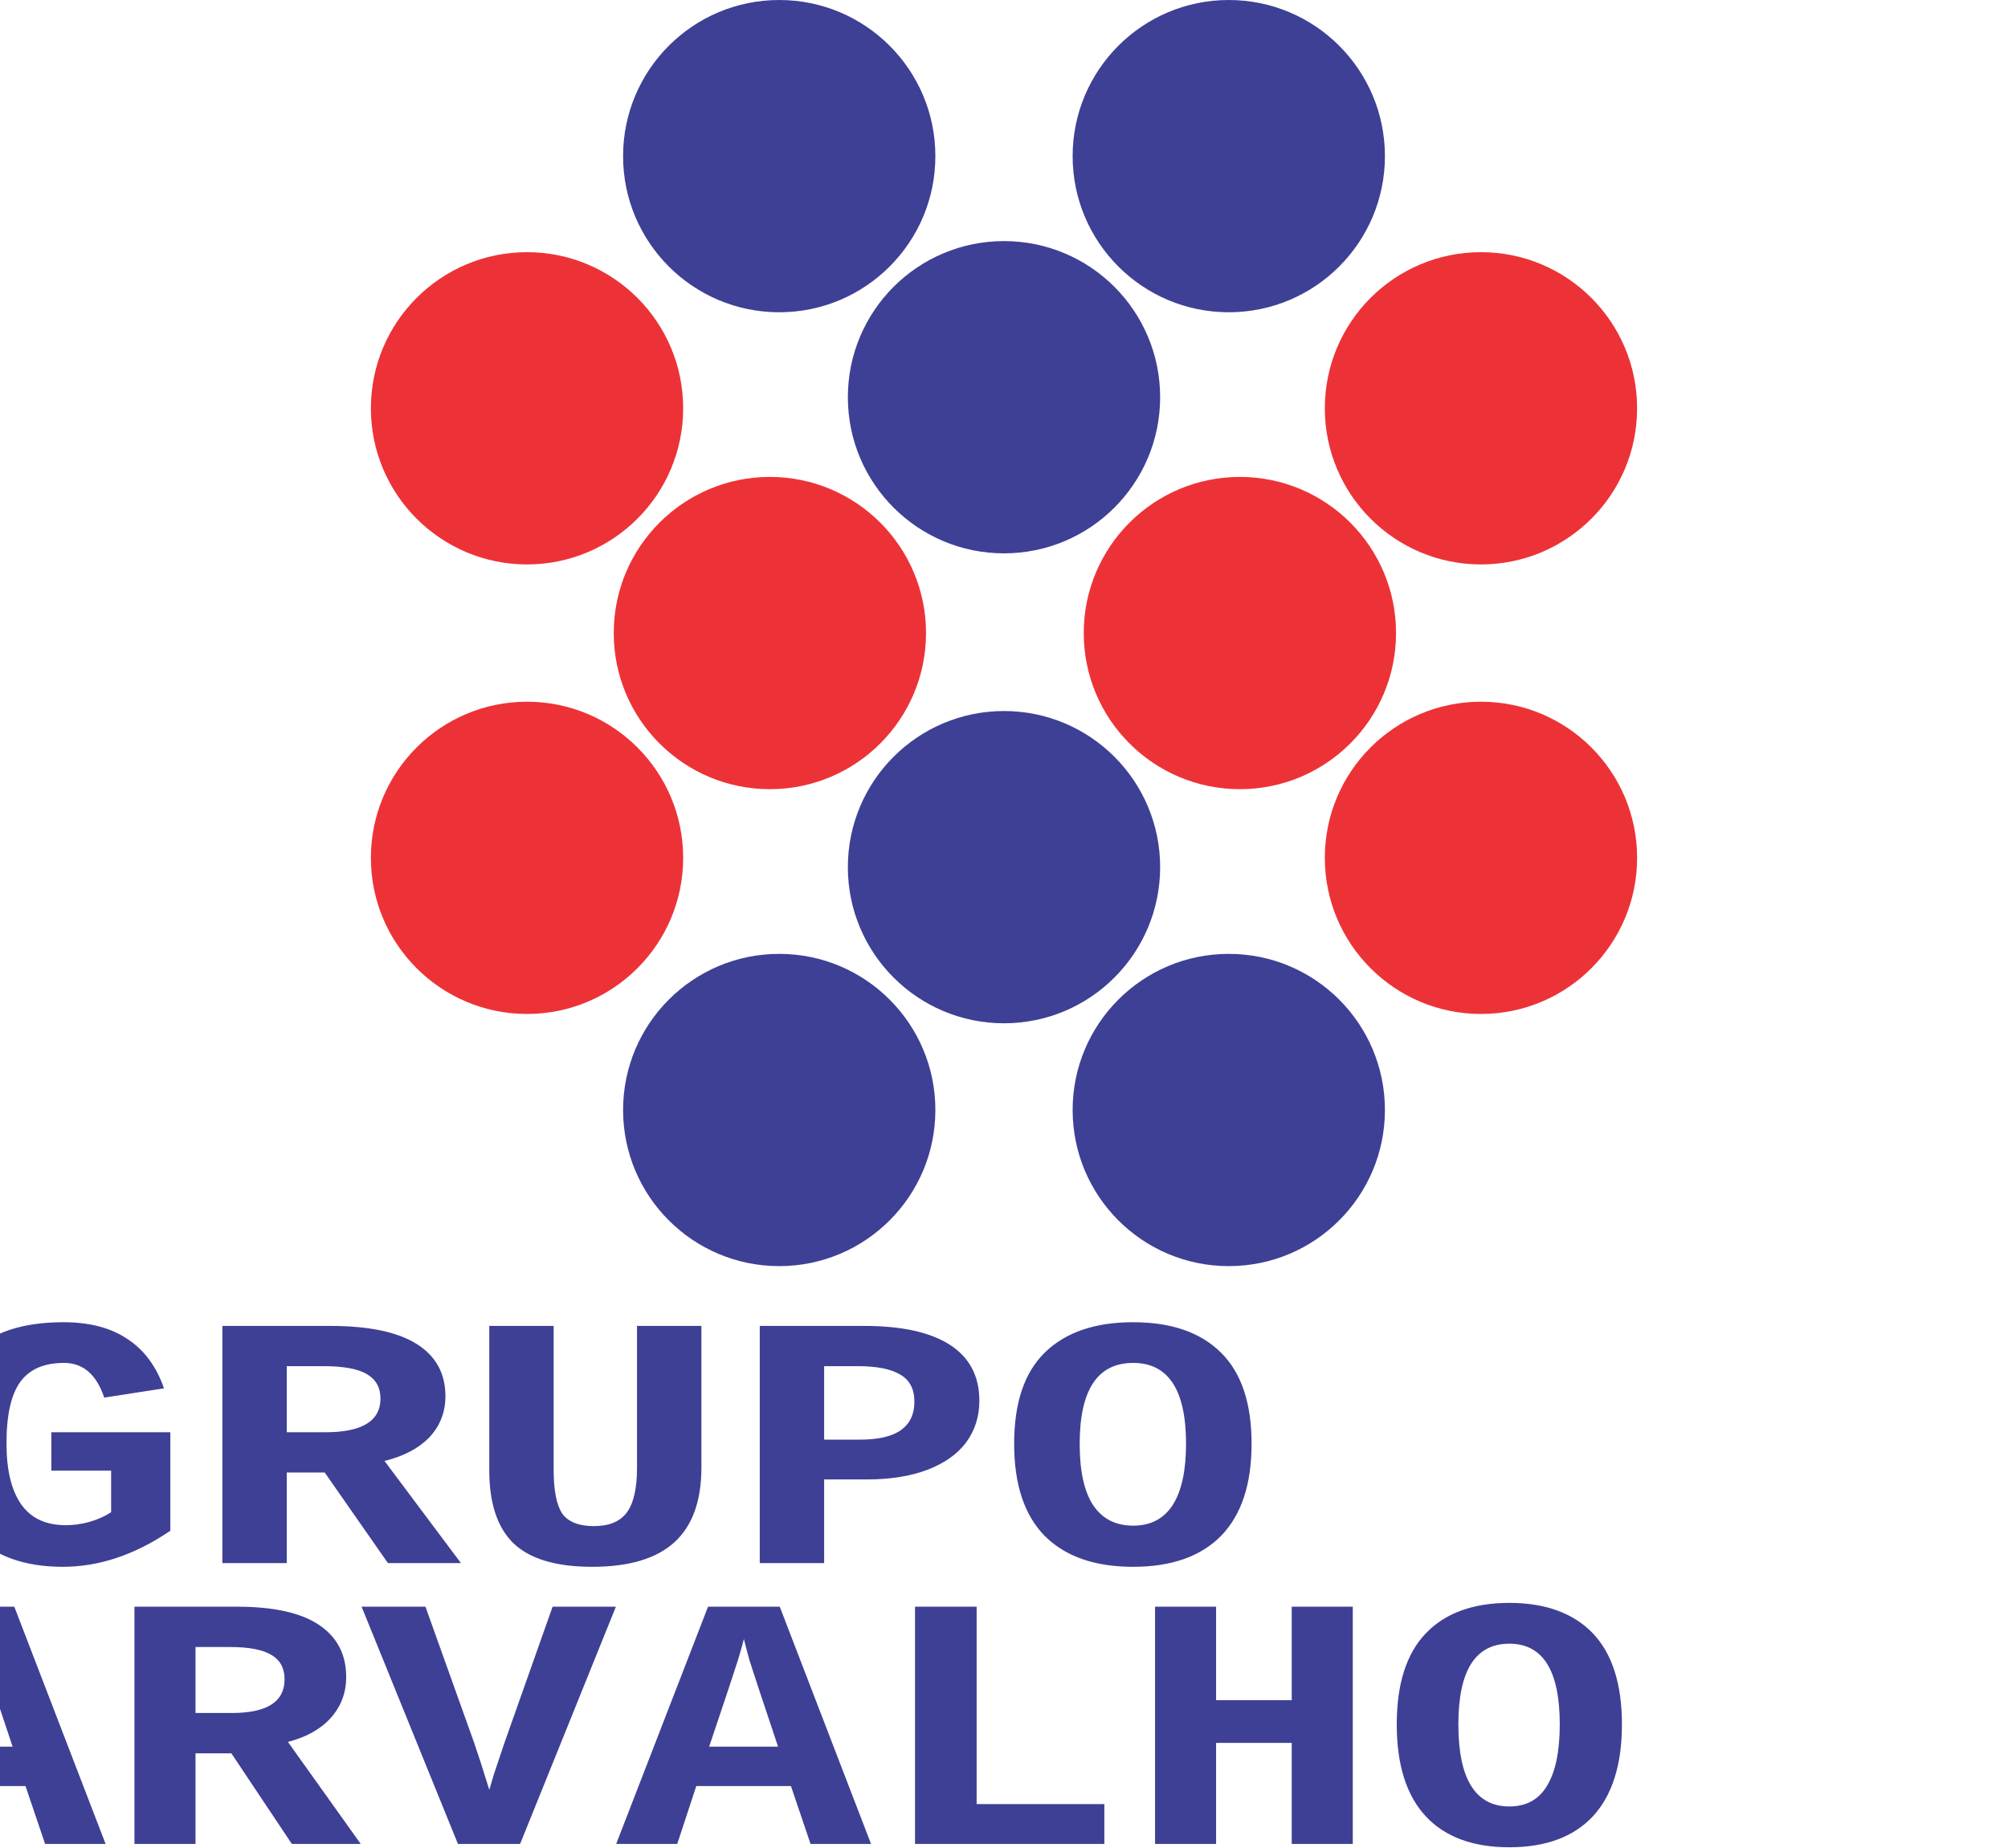
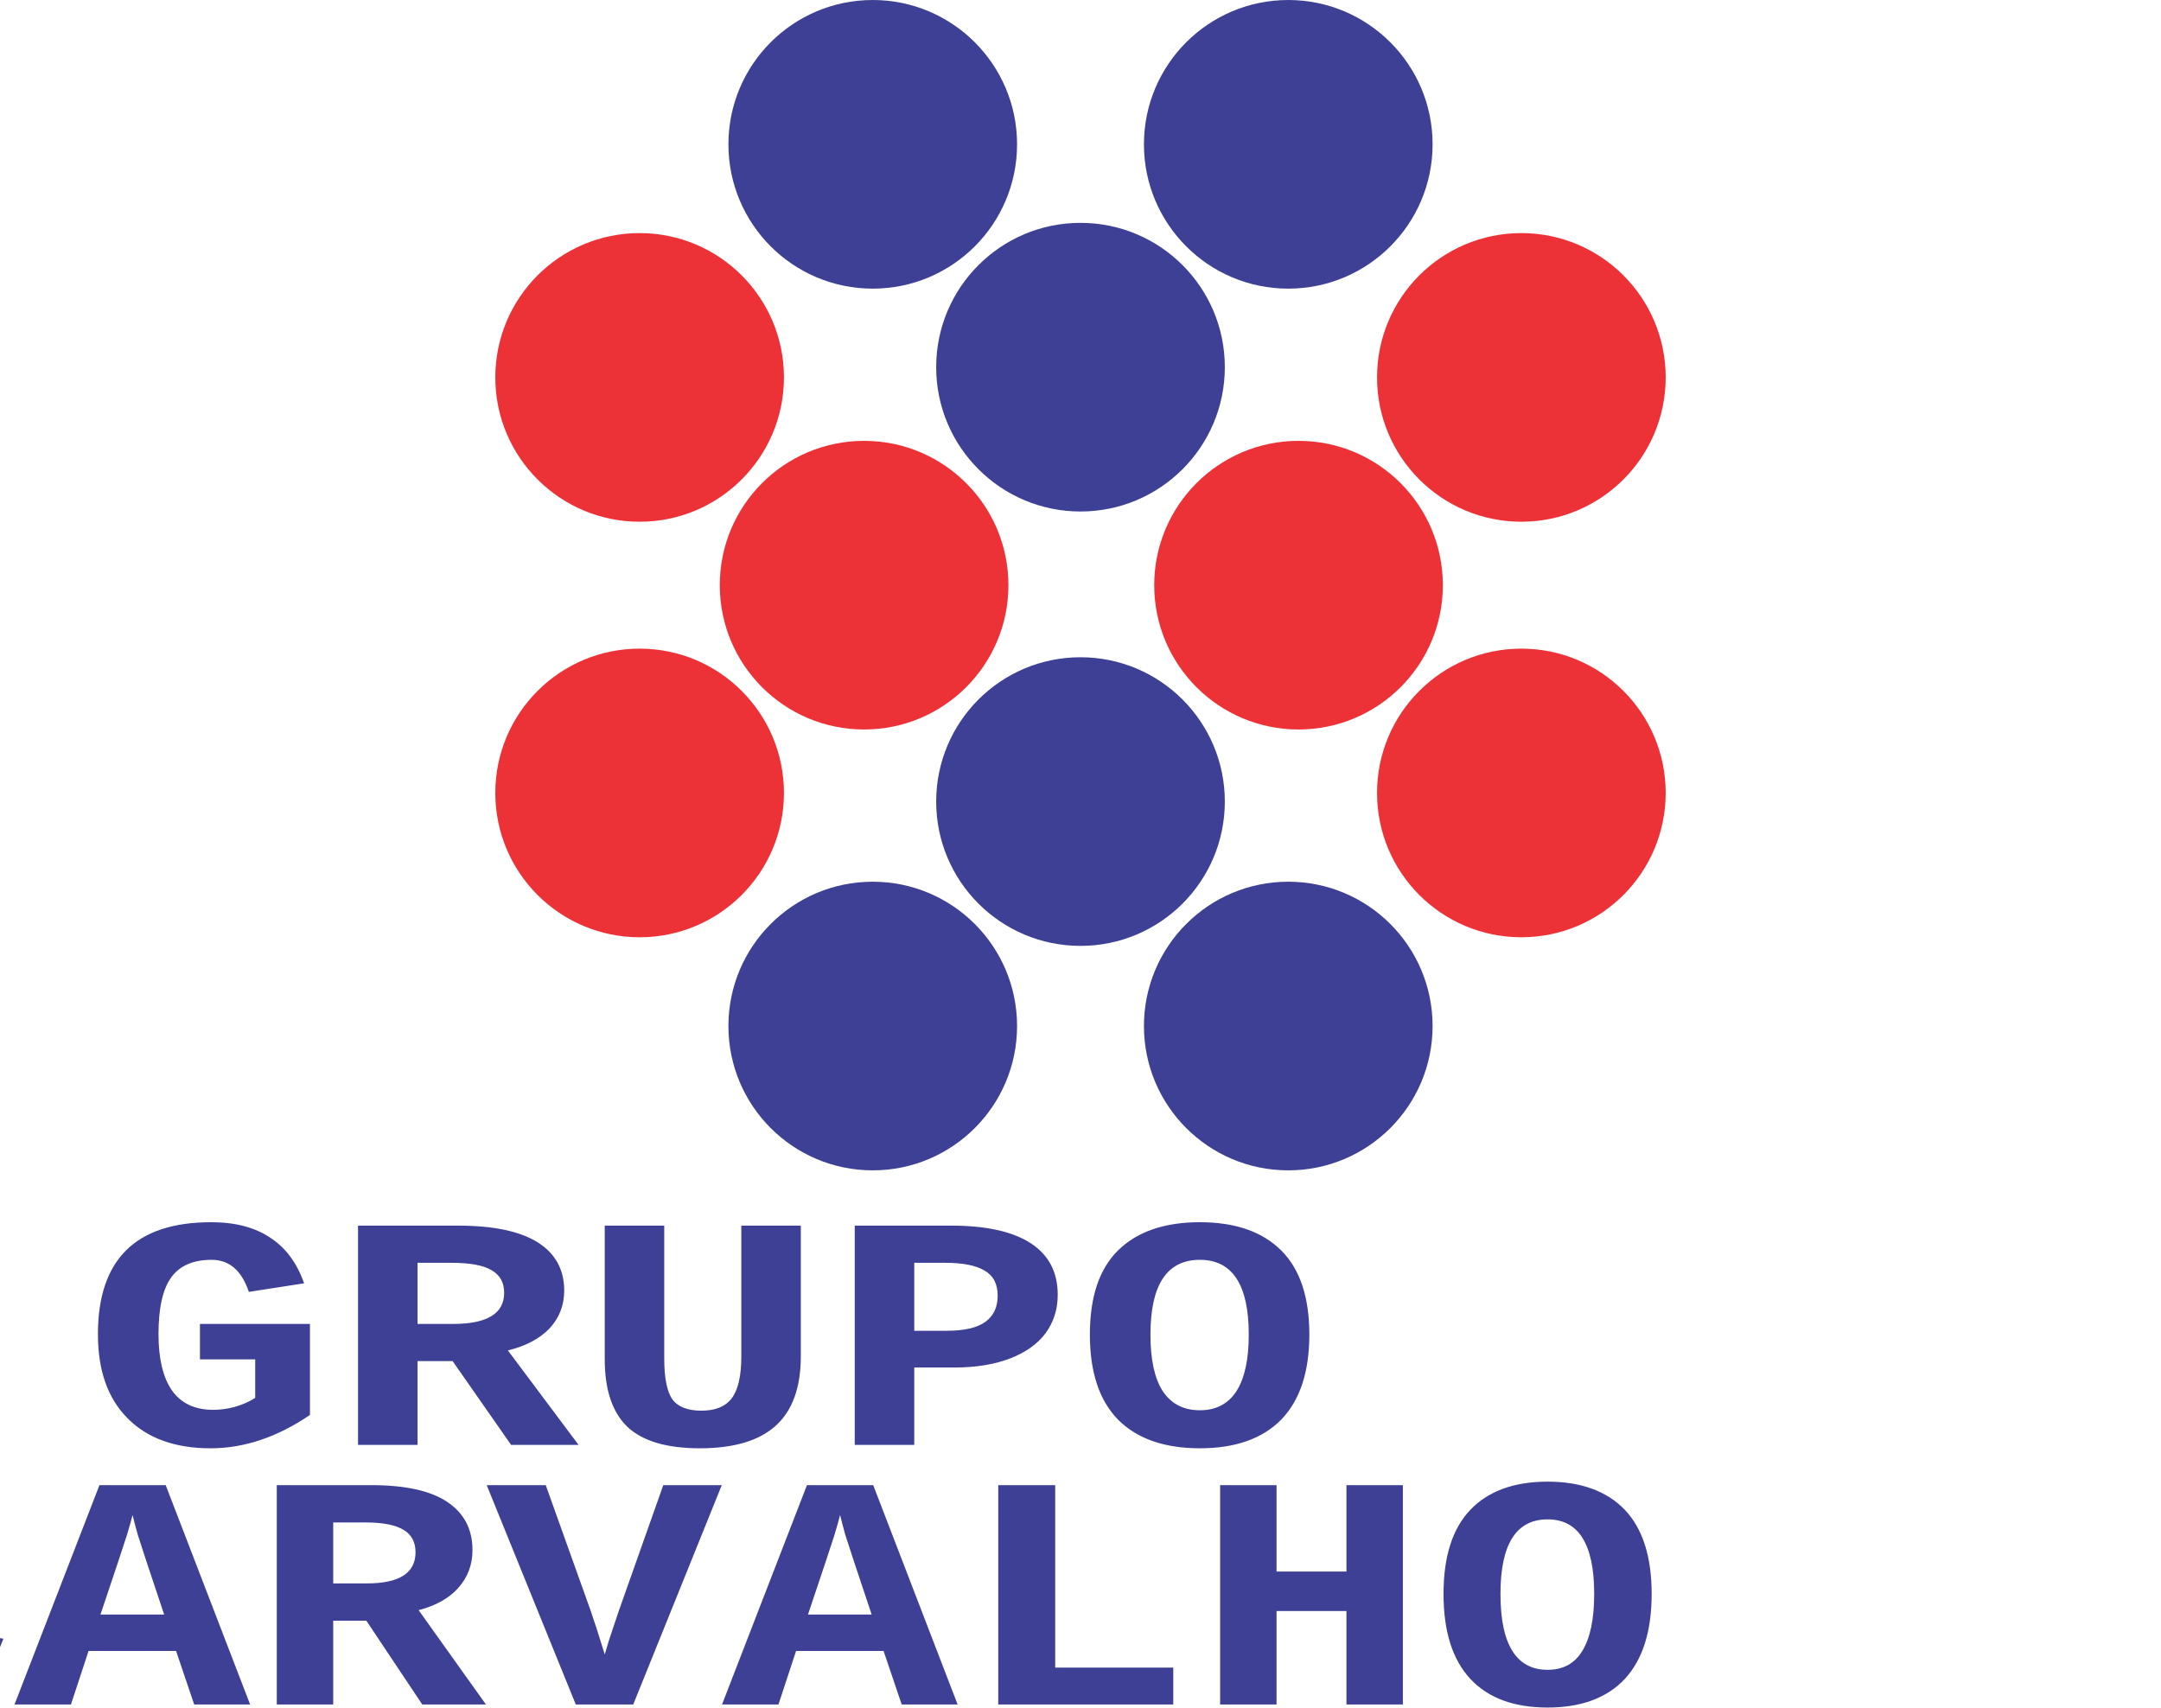
- <svg xmlns="http://www.w3.org/2000/svg" width="60.854mm" height="55.997mm" viewBox="0 0 60.854 55.997" version="1.1" id="svg8">
+ <svg xmlns="http://www.w3.org/2000/svg" width="70.854mm" height="55.997mm" viewBox="0 0 70.854 55.997" version="1.1" id="svg8">
  <defs id="defs2" />
-   <g id="layer1" transform="translate(-16.43667,-71.89511)" />
-   <g id="layer2" transform="translate(-16.43667,-71.89511)">
+   <g id="layer1" transform="translate(-11.43667,-71.89511)" />
+   <g id="layer2" transform="translate(-11.43667,-71.89511)">
    <g id="g4934" transform="translate(-129.4417,-0.3730307)">
      <g style="fill:#ed3237;fill-opacity:1" transform="translate(43.78624)" id="g4851">
        <circle style="opacity:1;fill:#ed3237;fill-opacity:1;fill-rule:nonzero;stroke:none;stroke-width:2.098;stroke-linecap:square;stroke-linejoin:miter;stroke-miterlimit:4;stroke-dasharray:none;stroke-dashoffset:0;stroke-opacity:1;paint-order:normal" id="path4736" cx="118.064" cy="84.643" r="4.732" />
        <circle style="opacity:1;fill:#ed3237;fill-opacity:1;fill-rule:nonzero;stroke:none;stroke-width:2.098;stroke-linecap:square;stroke-linejoin:miter;stroke-miterlimit:4;stroke-dasharray:none;stroke-dashoffset:0;stroke-opacity:1;paint-order:normal" id="path4736-4" cx="118.064" cy="98.268" r="4.732" />
        <circle style="opacity:1;fill:#ed3237;fill-opacity:1;fill-rule:nonzero;stroke:none;stroke-width:2.098;stroke-linecap:square;stroke-linejoin:miter;stroke-miterlimit:4;stroke-dasharray:none;stroke-dashoffset:0;stroke-opacity:1;paint-order:normal" id="path4736-0" cx="146.974" cy="84.643" r="4.732" />
        <circle style="opacity:1;fill:#ed3237;fill-opacity:1;fill-rule:nonzero;stroke:none;stroke-width:2.098;stroke-linecap:square;stroke-linejoin:miter;stroke-miterlimit:4;stroke-dasharray:none;stroke-dashoffset:0;stroke-opacity:1;paint-order:normal" id="path4736-4-0" cx="146.974" cy="98.268" r="4.732" />
        <circle style="opacity:1;fill:#ed3237;fill-opacity:1;fill-rule:nonzero;stroke:none;stroke-width:2.098;stroke-linecap:square;stroke-linejoin:miter;stroke-miterlimit:4;stroke-dasharray:none;stroke-dashoffset:0;stroke-opacity:1;paint-order:normal" id="path4736-6" cx="125.424" cy="91.455" r="4.732" />
        <circle style="opacity:1;fill:#ed3237;fill-opacity:1;fill-rule:nonzero;stroke:none;stroke-width:2.098;stroke-linecap:square;stroke-linejoin:miter;stroke-miterlimit:4;stroke-dasharray:none;stroke-dashoffset:0;stroke-opacity:1;paint-order:normal" id="path4736-6-8" cx="139.668" cy="91.455" r="4.732" />
      </g>
      <g style="fill:#3e4095;fill-opacity:1" transform="rotate(-90,154.7224,98.02995)" id="g4879">
        <circle style="opacity:1;fill:#3e4095;fill-opacity:1;fill-rule:nonzero;stroke:none;stroke-width:2.098;stroke-linecap:square;stroke-linejoin:miter;stroke-miterlimit:4;stroke-dasharray:none;stroke-dashoffset:0;stroke-opacity:1;paint-order:normal" id="path4736-5" cx="146.842" cy="112.801" r="4.732" />
        <circle style="opacity:1;fill:#3e4095;fill-opacity:1;fill-rule:nonzero;stroke:none;stroke-width:2.098;stroke-linecap:square;stroke-linejoin:miter;stroke-miterlimit:4;stroke-dasharray:none;stroke-dashoffset:0;stroke-opacity:1;paint-order:normal" id="path4736-4-4" cx="146.842" cy="126.425" r="4.732" />
        <circle style="opacity:1;fill:#3e4095;fill-opacity:1;fill-rule:nonzero;stroke:none;stroke-width:2.098;stroke-linecap:square;stroke-linejoin:miter;stroke-miterlimit:4;stroke-dasharray:none;stroke-dashoffset:0;stroke-opacity:1;paint-order:normal" id="path4736-0-4" cx="175.752" cy="112.801" r="4.732" />
        <circle style="opacity:1;fill:#3e4095;fill-opacity:1;fill-rule:nonzero;stroke:none;stroke-width:2.098;stroke-linecap:square;stroke-linejoin:miter;stroke-miterlimit:4;stroke-dasharray:none;stroke-dashoffset:0;stroke-opacity:1;paint-order:normal" id="path4736-4-0-6" cx="175.752" cy="126.425" r="4.732" />
        <circle style="opacity:1;fill:#3e4095;fill-opacity:1;fill-rule:nonzero;stroke:none;stroke-width:2.098;stroke-linecap:square;stroke-linejoin:miter;stroke-miterlimit:4;stroke-dasharray:none;stroke-dashoffset:0;stroke-opacity:1;paint-order:normal" id="path4736-6-83" cx="154.202" cy="119.613" r="4.732" />
        <circle style="opacity:1;fill:#3e4095;fill-opacity:1;fill-rule:nonzero;stroke:none;stroke-width:2.098;stroke-linecap:square;stroke-linejoin:miter;stroke-miterlimit:4;stroke-dasharray:none;stroke-dashoffset:0;stroke-opacity:1;paint-order:normal" id="path4736-6-8-2" cx="168.445" cy="119.613" r="4.732" />
      </g>
    </g>
    <g id="g4918" style="fill:#3e4095;fill-opacity:1" transform="translate(-85.99957,-0.5595461)">
      <text transform="scale(1.115056,0.8968156)" id="text4889" y="133.619" x="119.127" style="font-style:normal;font-variant:normal;font-weight:normal;font-stretch:normal;font-size:12.171px;line-height:3.17px;font-family:serif;-inkscape-font-specification:serif;font-variant-ligatures:normal;font-variant-caps:normal;font-variant-numeric:normal;font-feature-settings:normal;text-align:center;letter-spacing:0px;word-spacing:0px;writing-mode:lr-tb;text-anchor:middle;fill:#3e4095;fill-opacity:1;stroke:none;stroke-width:0.127" xml:space="preserve">
        <tspan style="font-style:normal;font-variant:normal;font-weight:bold;font-stretch:normal;font-family:'Liberation Mono';-inkscape-font-specification:'Liberation Mono Bold';fill:#3e4095;fill-opacity:1;stroke-width:0.127" y="133.619" x="119.127" id="tspan4887">GRUPO</tspan>
      </text>
      <text transform="scale(1.086455,0.9204248)" id="text4912" y="139.441" x="122.265" style="font-style:normal;font-variant:normal;font-weight:normal;font-stretch:normal;font-size:11.859px;line-height:3.088px;font-family:serif;-inkscape-font-specification:serif;font-variant-ligatures:normal;font-variant-caps:normal;font-variant-numeric:normal;font-feature-settings:normal;text-align:center;letter-spacing:0px;word-spacing:0px;writing-mode:lr-tb;text-anchor:middle;fill:#3e4095;fill-opacity:1;stroke:none;stroke-width:0.124" xml:space="preserve">
        <tspan style="font-style:normal;font-variant:normal;font-weight:bold;font-stretch:normal;font-family:'Liberation Mono';-inkscape-font-specification:'Liberation Mono Bold';fill:#3e4095;fill-opacity:1;stroke-width:0.124" y="139.441" x="122.265" id="tspan4910">CARVALHO</tspan>
      </text>
    </g>
  </g>
</svg>
